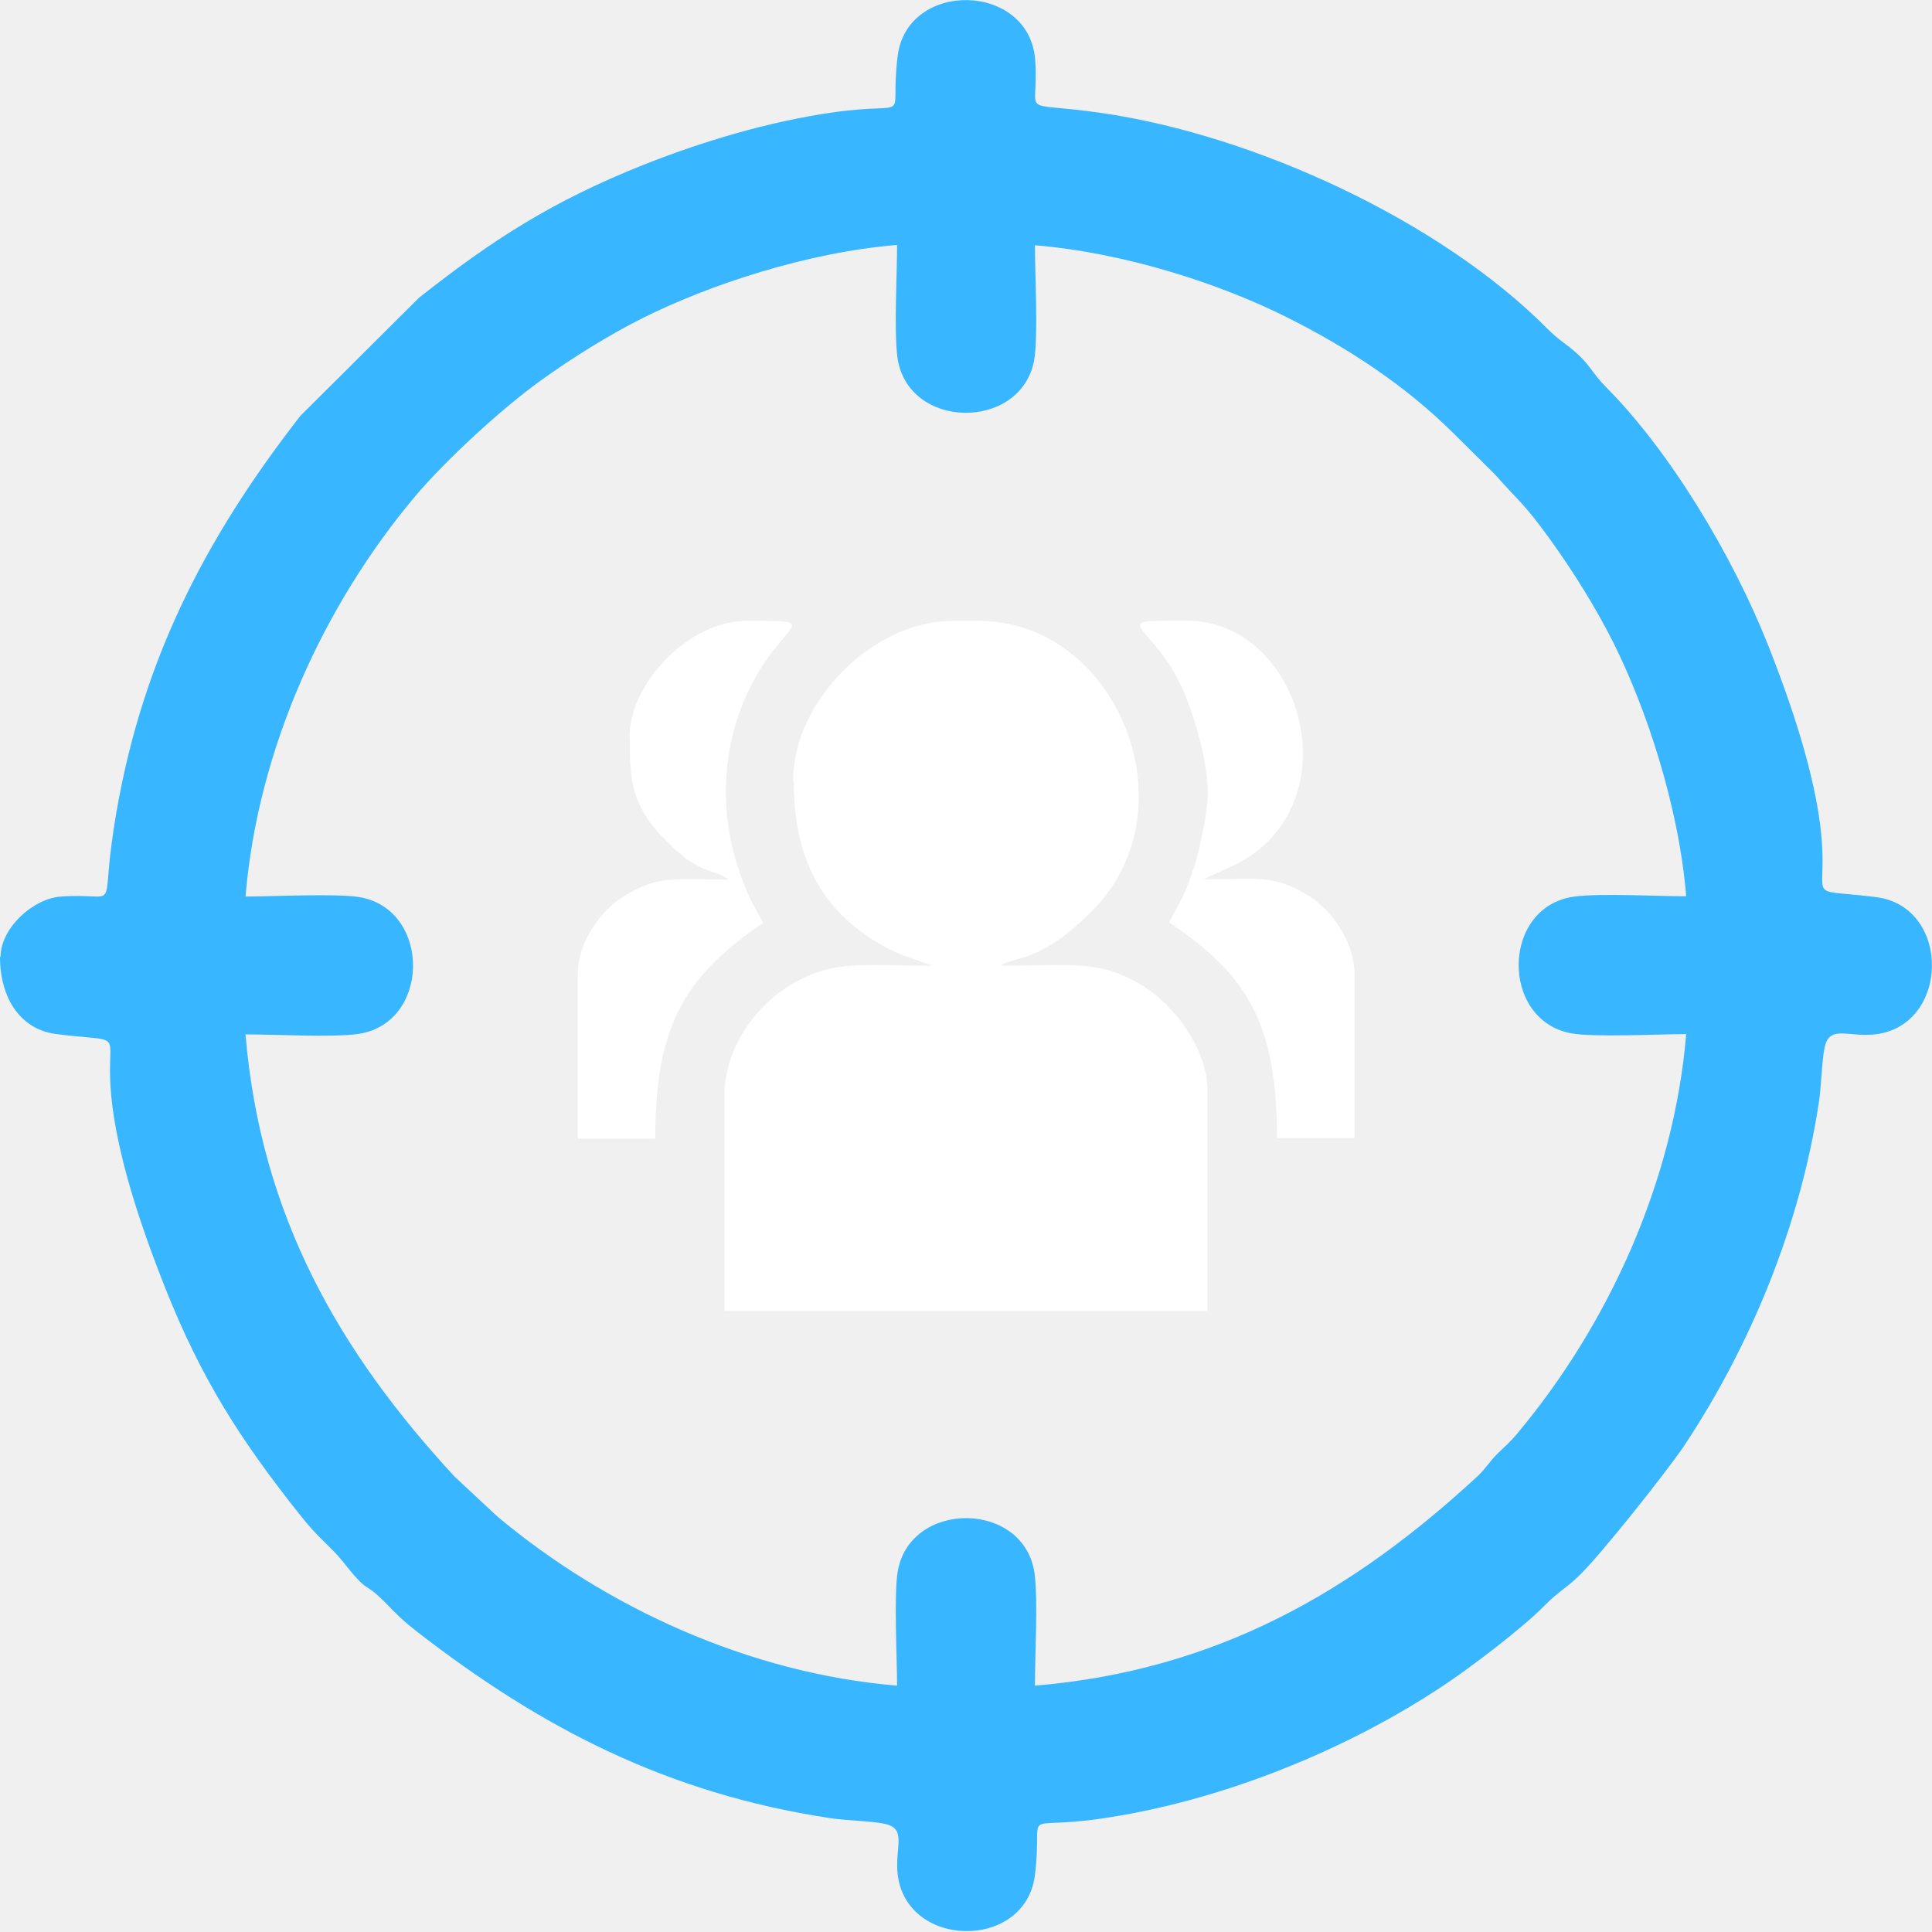
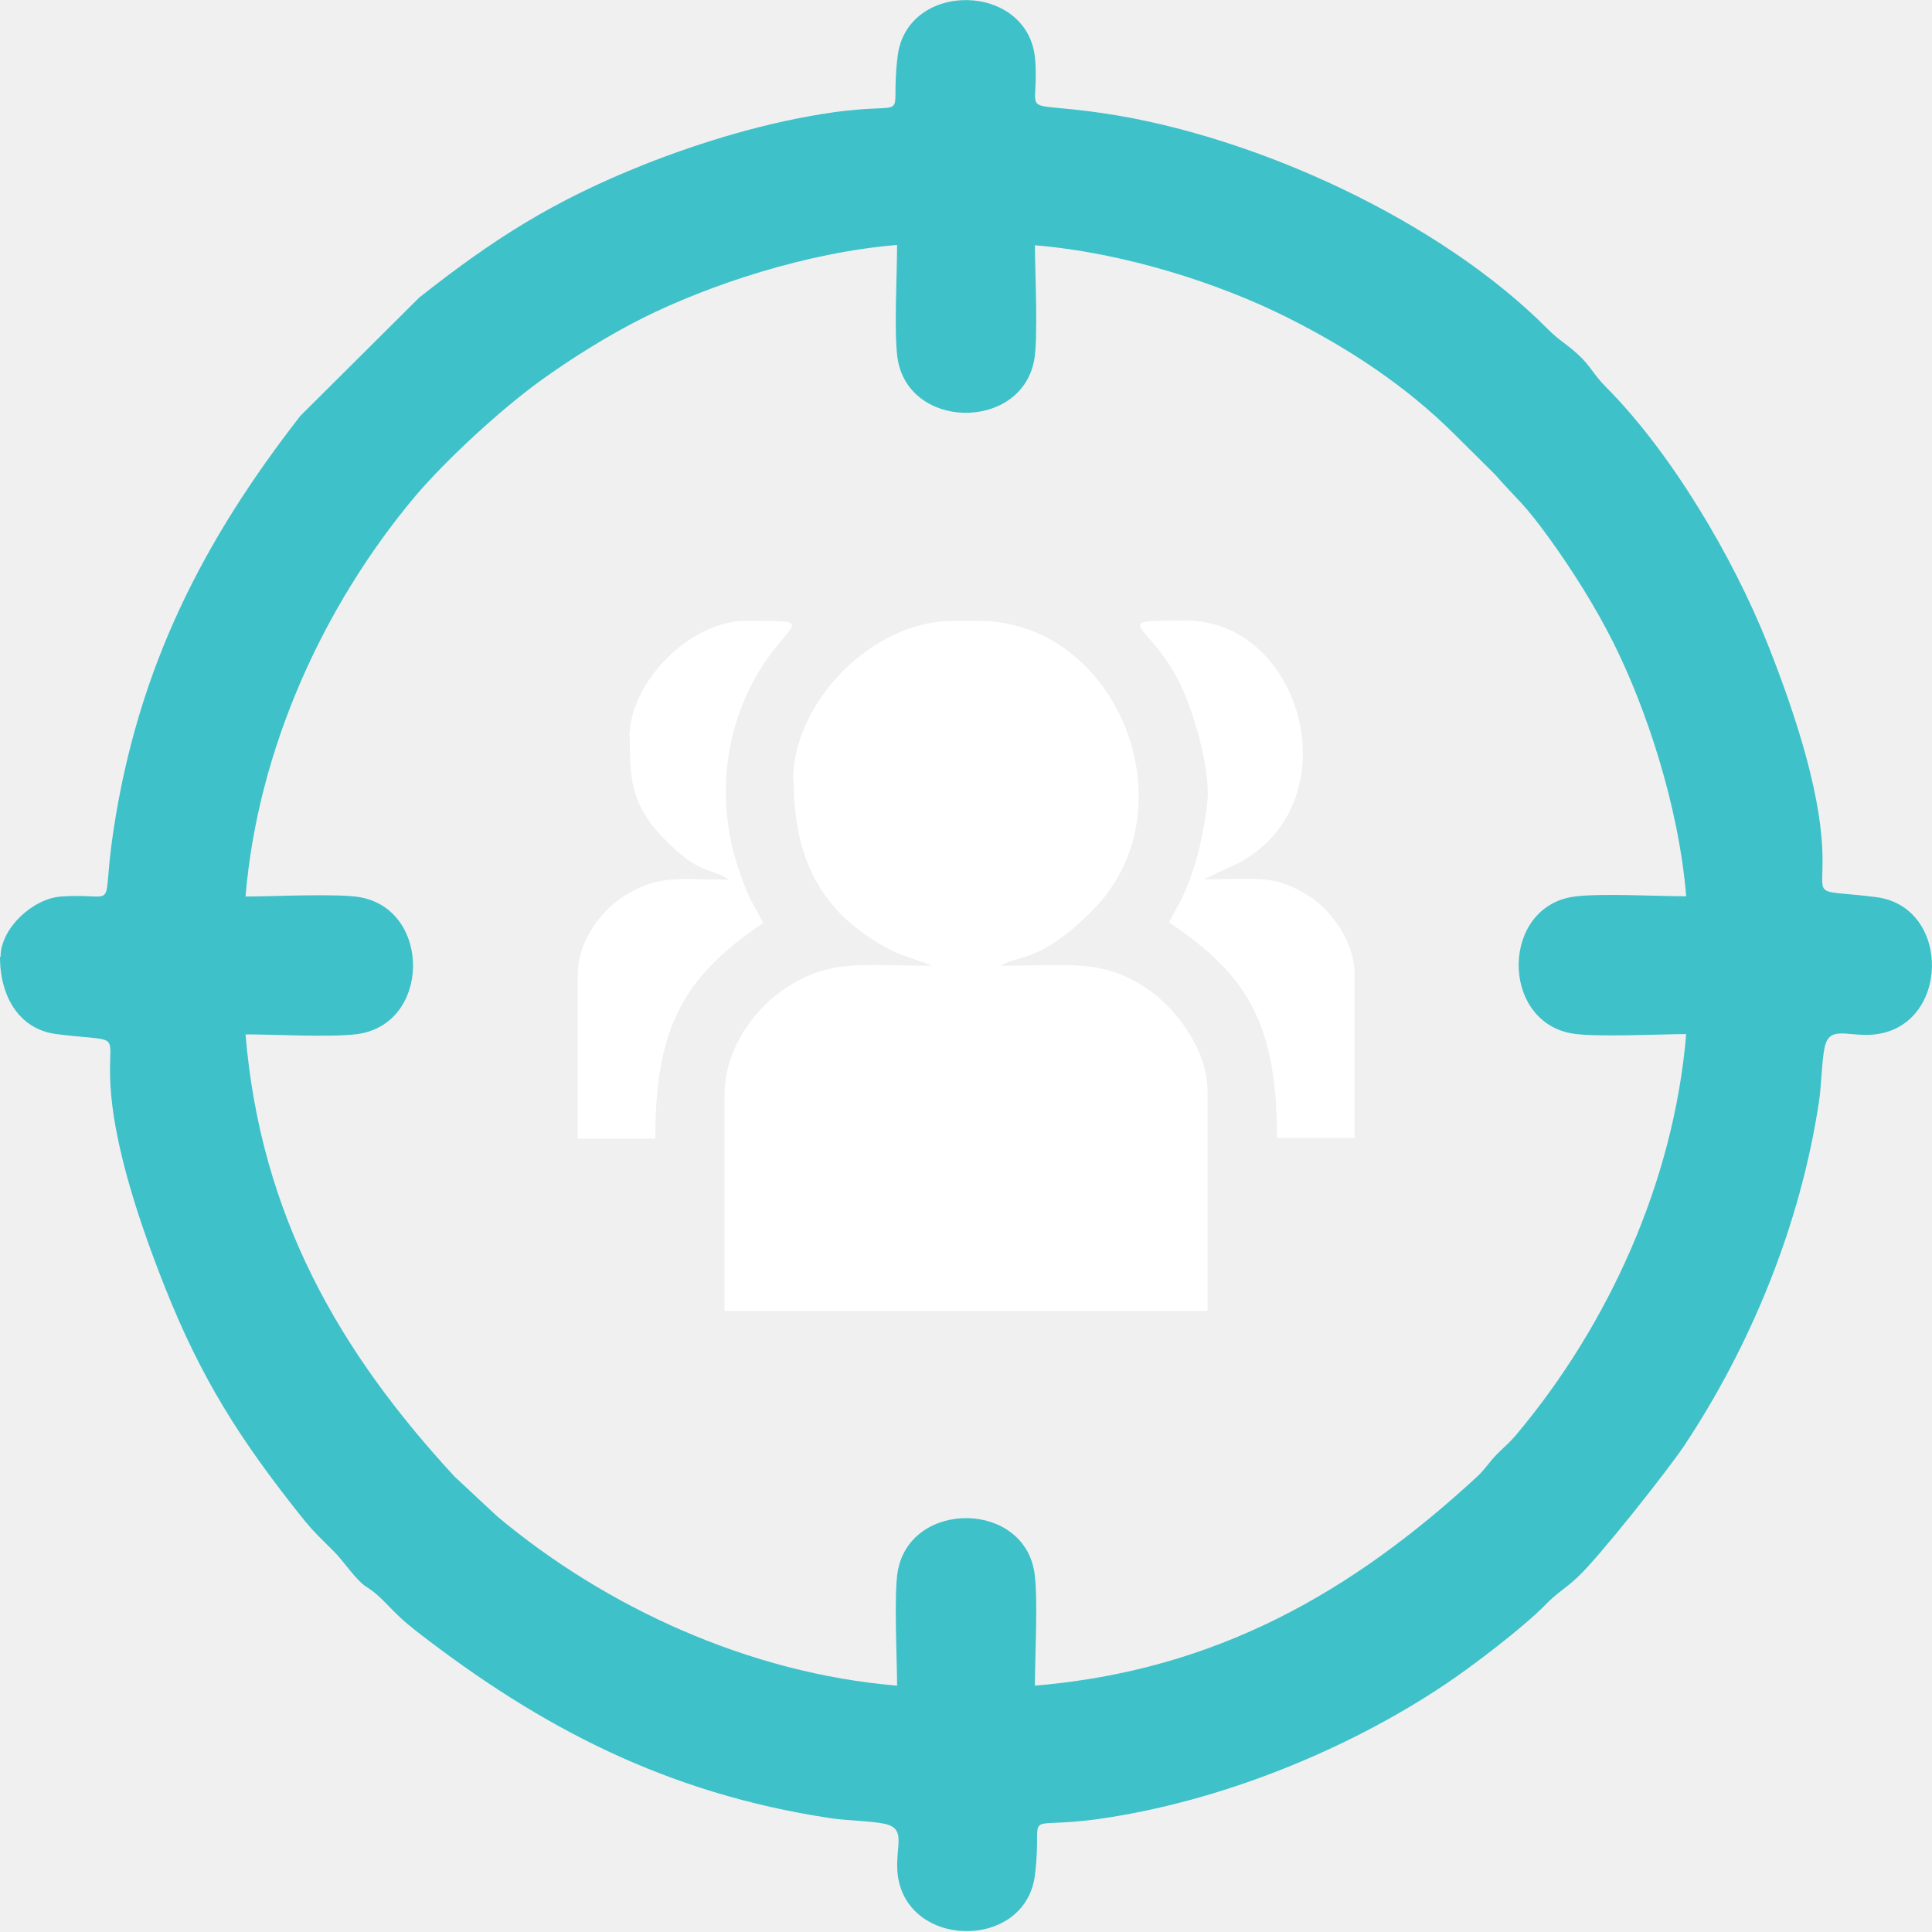
<svg xmlns="http://www.w3.org/2000/svg" xml:space="preserve" width="19.59mm" height="19.585mm" version="1.1" style="shape-rendering:geometricPrecision; text-rendering:geometricPrecision; image-rendering:optimizeQuality; fill-rule:evenodd; clip-rule:evenodd" viewBox="0 0 67.28 67.26">
  <defs>
    <style type="text/css">
   
-     .fil0 {fill:#38B6FF}
+     .fil0 {fill:#3EC1C9}
    .fil1 {fill:white}
   
  </style>
  </defs>
  <g id="Camada_x0020_1">
    <path class="fil0" d="M31.24 8.54c0,1.04 -0.11,2.95 0.01,3.89 0.34,2.55 4.29,2.59 4.76,0.13 0.15,-0.76 0.03,-3.1 0.03,-4.02 3.14,0.26 6.44,1.34 8.76,2.5 2.16,1.08 4.15,2.39 5.84,4.07l1.43 1.42c0.88,1 0.97,0.95 1.93,2.28 0.79,1.1 1.56,2.33 2.17,3.54 1.15,2.29 2.29,5.7 2.55,8.86 -1.04,0 -2.95,-0.11 -3.89,0.01 -2.55,0.34 -2.59,4.29 -0.13,4.76 0.76,0.15 3.1,0.03 4.02,0.03 -0.43,5.16 -2.73,10.15 -5.9,13.93 -0.23,0.28 -0.42,0.43 -0.67,0.68 -0.29,0.29 -0.41,0.52 -0.71,0.8 -4.33,4 -9.07,6.75 -15.4,7.28 0,-1.04 0.11,-2.95 -0.01,-3.89 -0.34,-2.55 -4.29,-2.59 -4.76,-0.13 -0.15,0.76 -0.03,3.1 -0.03,4.02 -5.16,-0.43 -10.15,-2.73 -13.93,-5.9l-1.48 -1.38c-4,-4.33 -6.75,-9.07 -7.28,-15.4 1.04,0 2.95,0.11 3.89,-0.01 2.55,-0.34 2.59,-4.29 0.13,-4.76 -0.76,-0.15 -3.1,-0.03 -4.02,-0.03 0.43,-5.16 2.73,-10.15 5.9,-13.93 1.09,-1.29 3.01,-3.05 4.38,-4.04 1.1,-0.79 2.33,-1.56 3.54,-2.17 2.3,-1.15 5.7,-2.29 8.86,-2.55zm-31.24 24.78c0,1.46 0.73,2.54 1.97,2.69 3.86,0.49 -0.14,-1.03 3.78,8.83 1.26,3.18 2.62,5.29 4.63,7.83 0.39,0.49 0.54,0.66 1,1.11 0.21,0.21 0.33,0.32 0.51,0.54 1.04,1.31 0.68,0.64 1.52,1.48 0.43,0.44 0.59,0.61 1.1,1.01 4.33,3.36 8.72,5.64 14.38,6.5 0.56,0.09 1.45,0.1 1.91,0.2 0.77,0.16 0.39,0.75 0.45,1.65 0.2,2.72 4.46,2.8 4.79,0.14 0.3,-2.42 -0.61,-1.56 2.24,-1.96 4.21,-0.6 8.61,-2.39 12.01,-4.66 0.92,-0.61 2.74,-1.99 3.52,-2.79 0.45,-0.46 0.71,-0.57 1.13,-0.97 0.76,-0.71 3.12,-3.7 3.7,-4.56 2.32,-3.49 4.05,-7.68 4.7,-11.97 0.09,-0.56 0.1,-1.45 0.2,-1.91 0.16,-0.77 0.75,-0.39 1.65,-0.45 2.72,-0.2 2.8,-4.46 0.14,-4.79 -3.86,-0.49 0.14,1.03 -3.78,-8.83 -1.2,-3.01 -3.35,-6.65 -5.63,-8.94 -0.43,-0.43 -0.54,-0.74 -0.97,-1.13 -0.4,-0.37 -0.64,-0.47 -1.06,-0.89 -3.73,-3.76 -10.17,-6.73 -15.48,-7.51 -3.07,-0.45 -2.21,0.21 -2.36,-1.85 -0.2,-2.72 -4.46,-2.8 -4.79,-0.14 -0.3,2.42 0.61,1.56 -2.24,1.96 -2.31,0.33 -4.62,1.04 -6.59,1.82 -3.19,1.27 -5.27,2.61 -7.83,4.63l-4.14 4.12c-3.37,4.33 -5.63,8.71 -6.5,14.38 -0.47,3.05 0.27,2.21 -1.84,2.36 -0.97,0.07 -2.1,1.1 -2.1,2.1z" />
    <path class="fil1" d="M27.64 27.17c0,2.5 0.79,4.37 2.91,5.65 0.29,0.18 0.57,0.32 0.9,0.45l0.89 0.31c0.02,0.01 0.07,0.03 0.1,0.05 -2.43,0 -3.51,-0.25 -5.08,0.78 -1.03,0.67 -2.13,2.07 -2.13,3.73l0 7.51 16.82 0 0 -7.66c0,-1.49 -1.18,-2.96 -2.13,-3.58 -1.57,-1.03 -2.65,-0.78 -5.08,-0.78 0.6,-0.38 1.36,-0.08 3.19,-1.91 3.54,-3.54 0.88,-10.1 -3.95,-10.1l-0.9 0c-2.77,0 -5.56,2.79 -5.56,5.56z" />
    <path class="fil1" d="M42.06 27.62c0,0.64 -0.28,1.94 -0.43,2.42 -0.34,1.08 -0.45,1.19 -0.92,2.08 2.72,1.82 3.76,3.51 3.76,7.51l2.7 0 0 -5.71c0,-1.13 -0.81,-2.21 -1.53,-2.68 -1.25,-0.81 -1.82,-0.62 -3.73,-0.62l1.23 -0.57c3.96,-2.13 2.21,-8.44 -1.83,-8.44 -2.9,0 -1.2,0.01 -0.13,2.38 0.36,0.8 0.88,2.45 0.88,3.63z" />
    <path class="fil1" d="M21.93 25.67c0,1.43 0.04,2.33 1.16,3.5 1.3,1.35 1.68,1.03 2.29,1.46 -1.8,0 -2.44,-0.18 -3.64,0.57 -0.78,0.48 -1.62,1.55 -1.62,2.74l0 5.71 2.7 0c0,-3.71 0.87,-5.58 3.76,-7.51 -0.46,-0.86 -0.54,-0.91 -0.89,-1.97 -0.84,-2.59 -0.38,-5.4 1.21,-7.48 0.84,-1.1 1.26,-1.07 -0.92,-1.07 -1.94,0 -4.06,2.12 -4.06,4.06z" />
  </g>
</svg>
